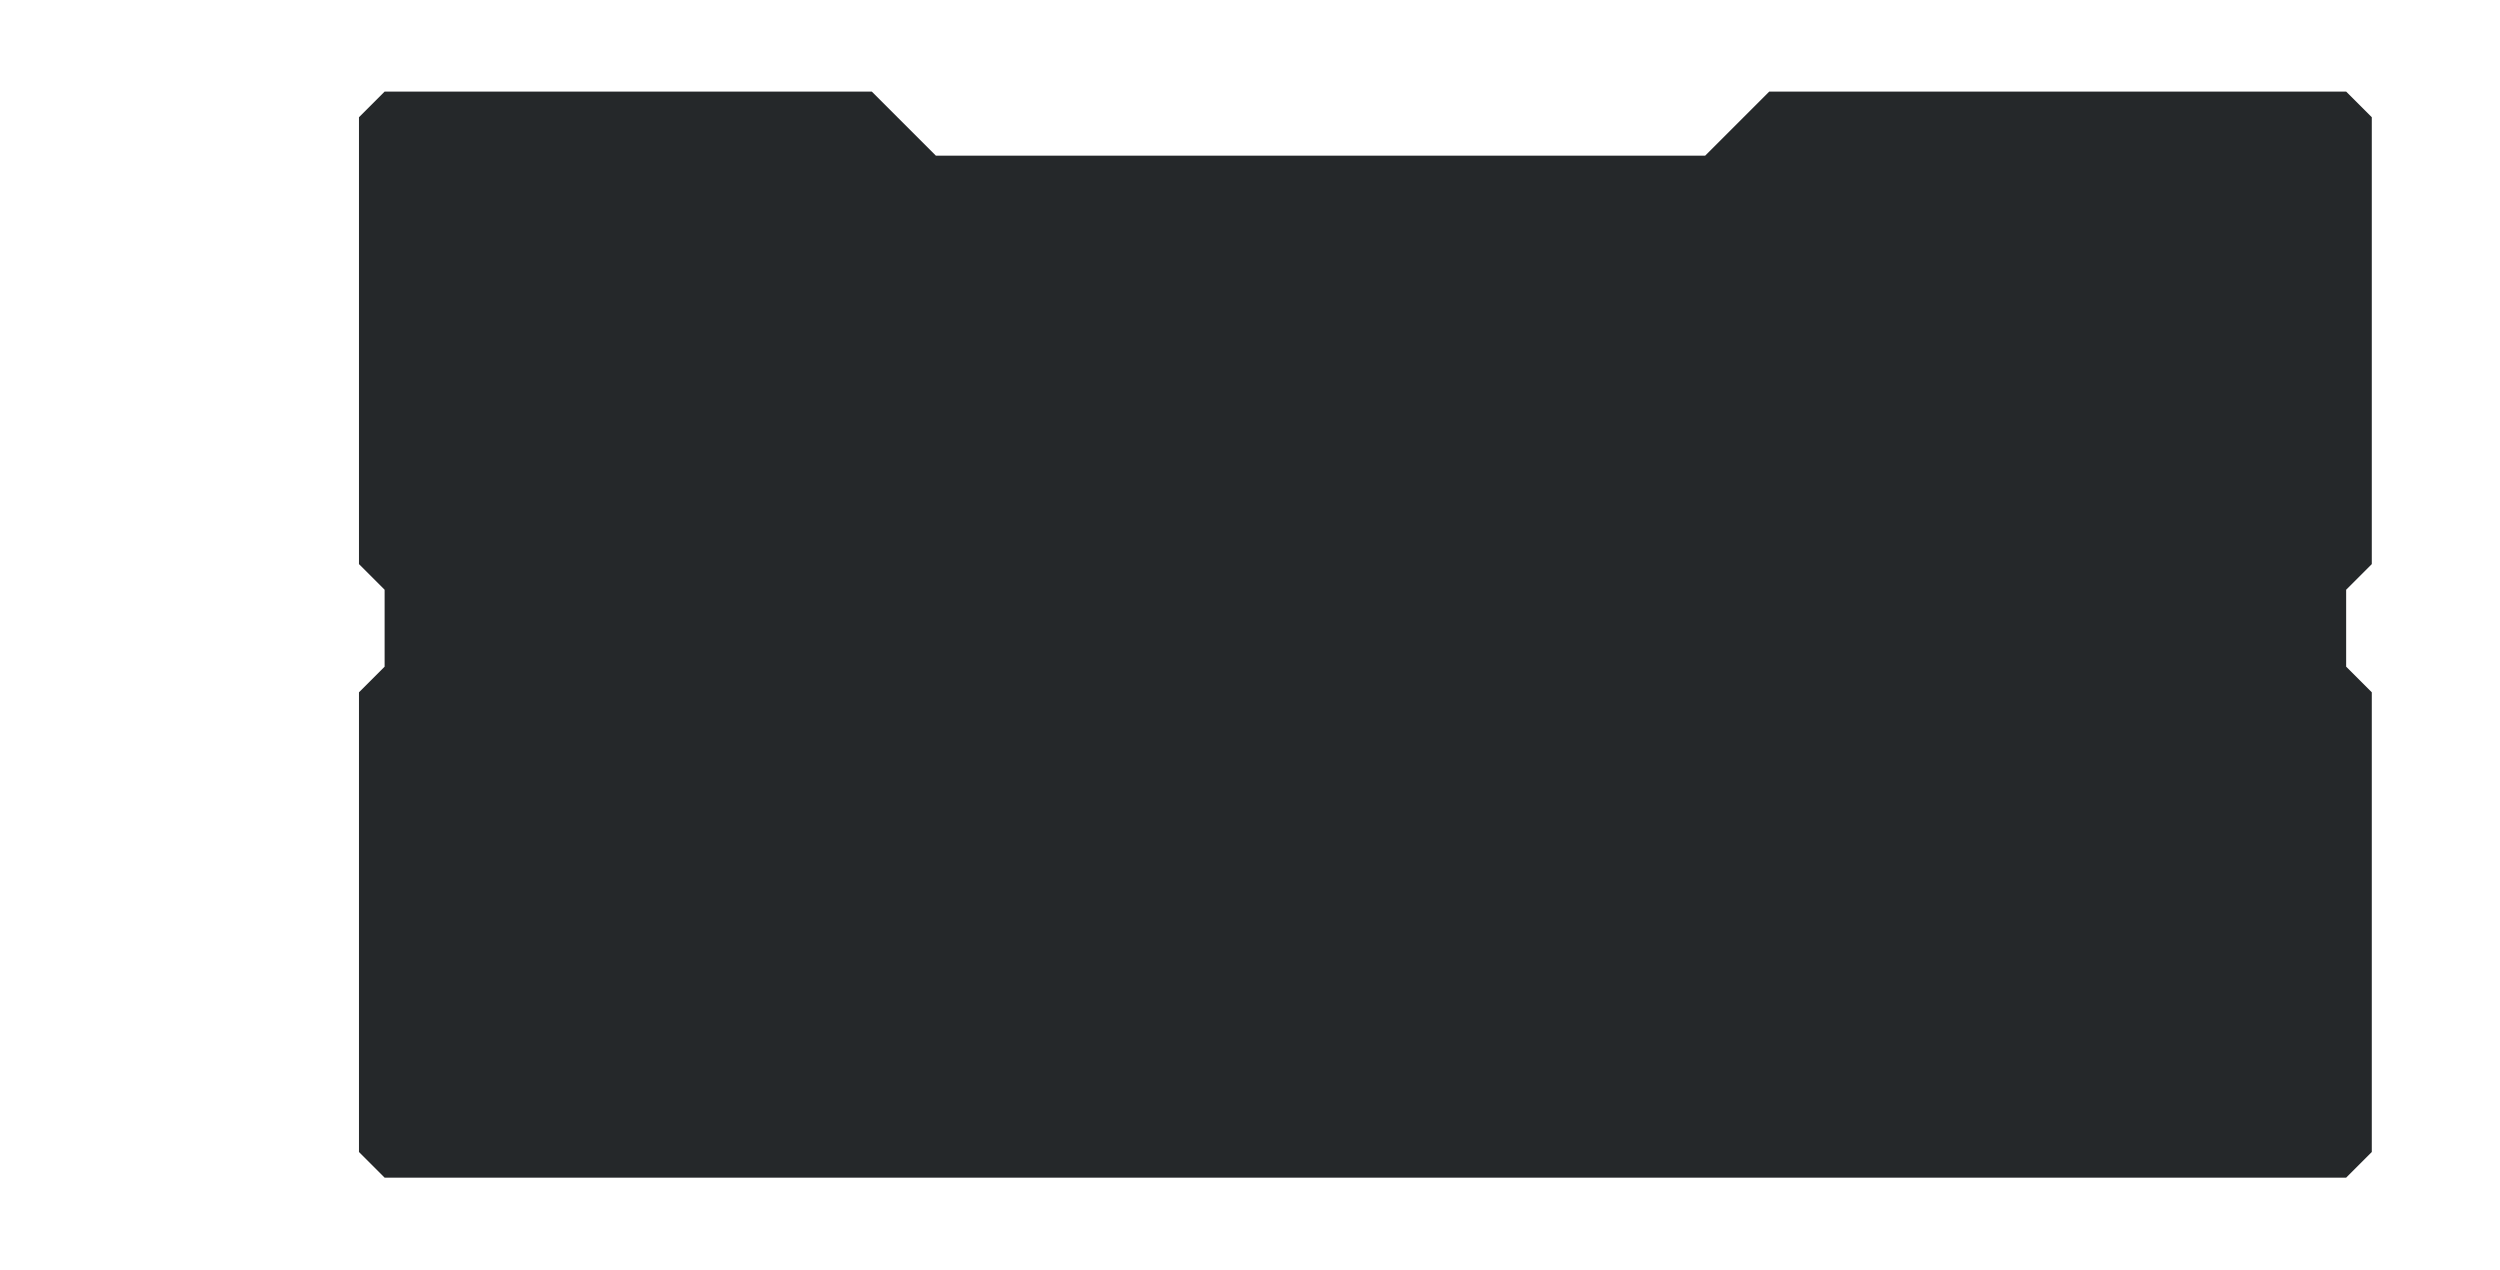
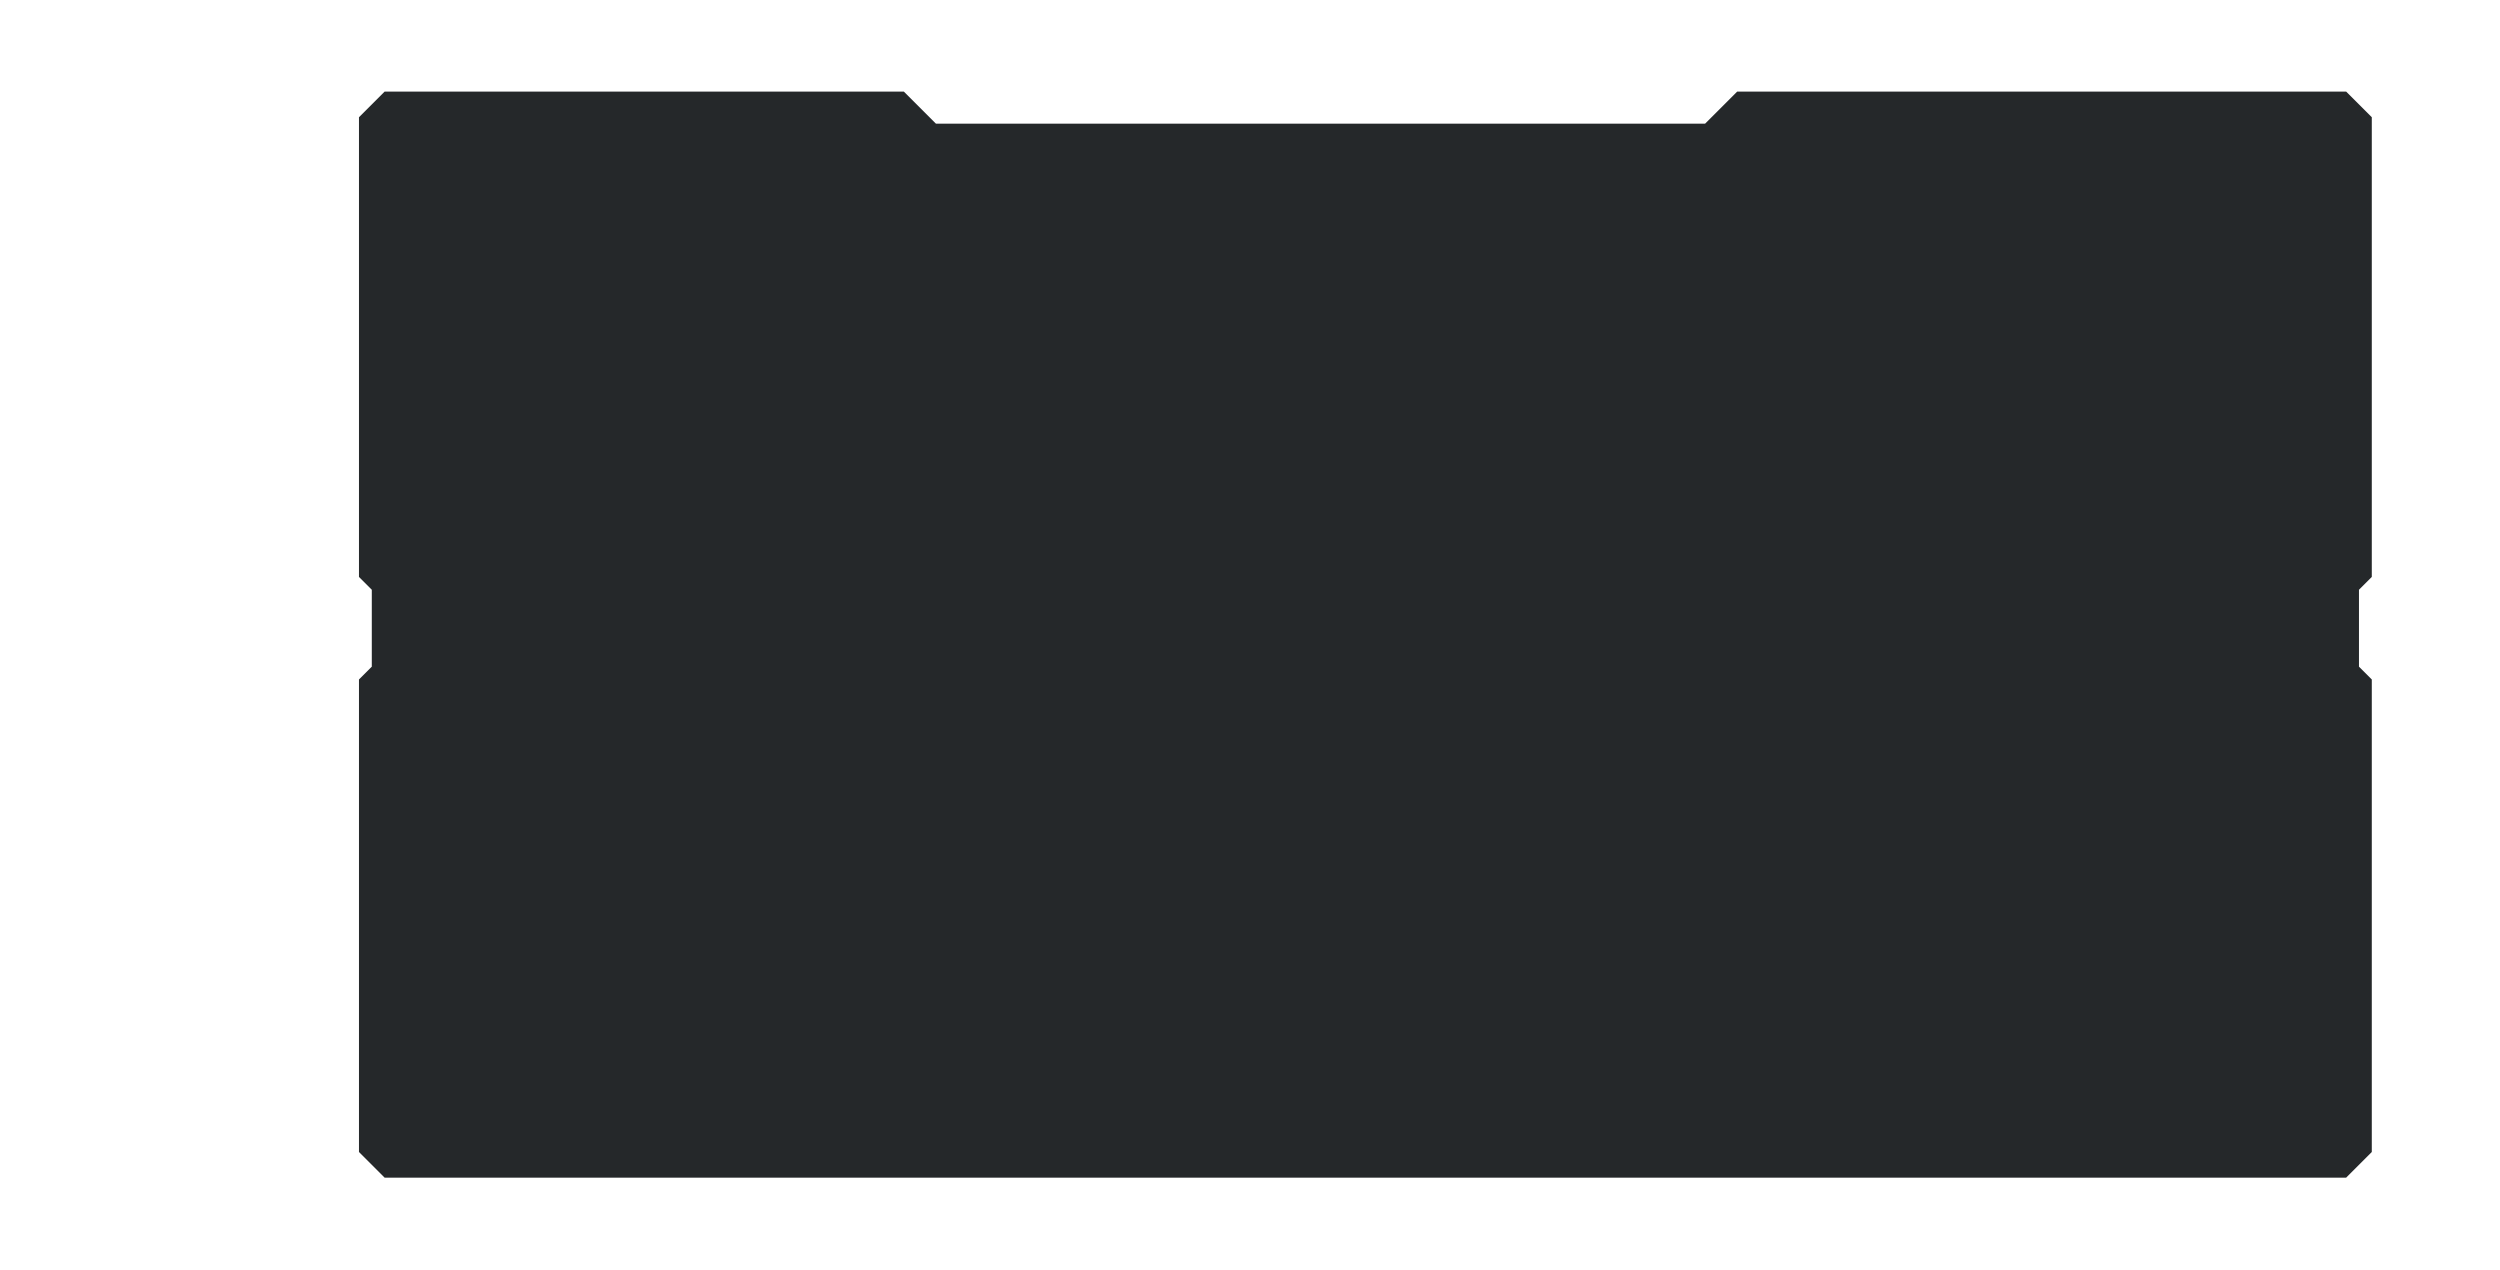
<svg xmlns="http://www.w3.org/2000/svg" preserveAspectRatio="none" width="195" height="99" viewBox="0 0 195 99">
-   <path transform="translate(0 4)" fill="#25282a" d="M30 3.144 L68 3.144 L73 8.144 L133 8.144 L138 3.144 L183 3.144 L185 5.144 L185 40 L183 42 L183 48 L185 50 L185 85.856 L183 87.856 L30 87.856 L28 85.856 L28 50 L30 48 L30 42 L28 40 L28 5.144 L30 3.144Z" />
+   <path transform="translate(0 4)" fill="#25282a" d="M30 3.144 L70.5 3.144 L73 5.644 L133 5.644 L135.5 3.144 L183 3.144 L185 5.144 L185 41 L184 42 L184 48 L185 49 L185 85.856 L183 87.856 L30 87.856 L28 85.856 L28 49 L29 48 L29 42 L28 41 L28 5.144 L30 3.144Z" />
</svg>
